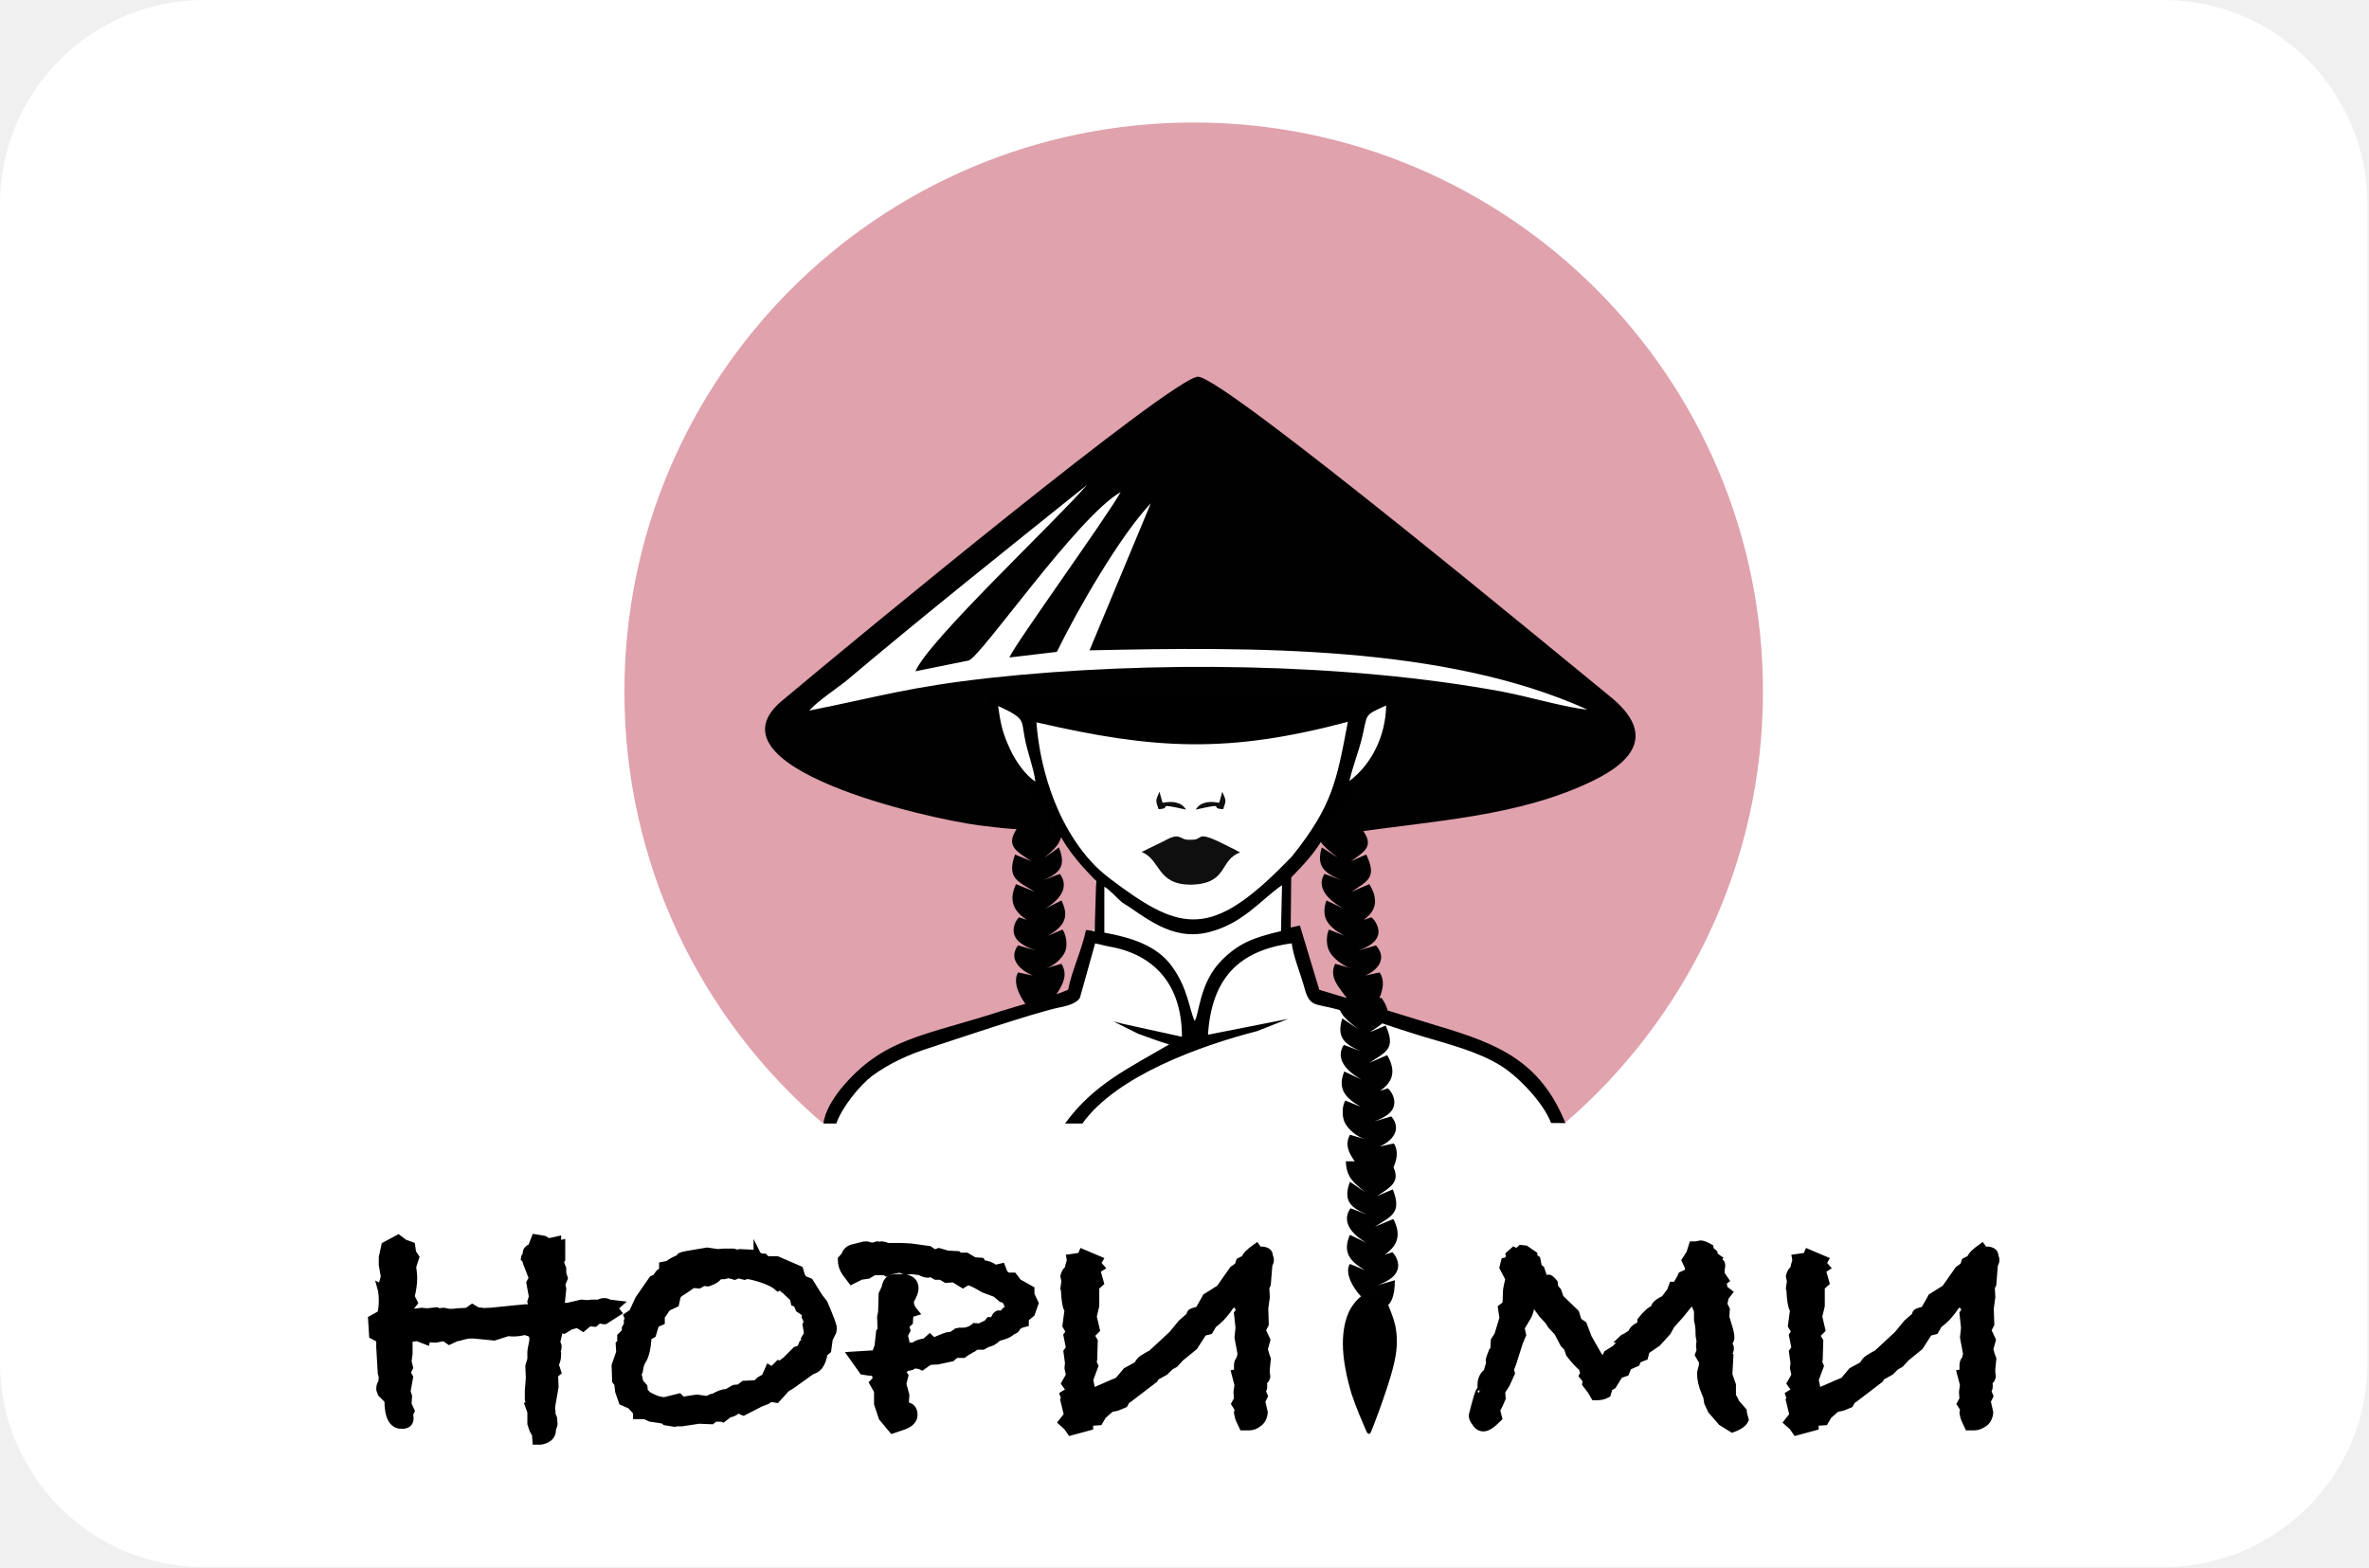
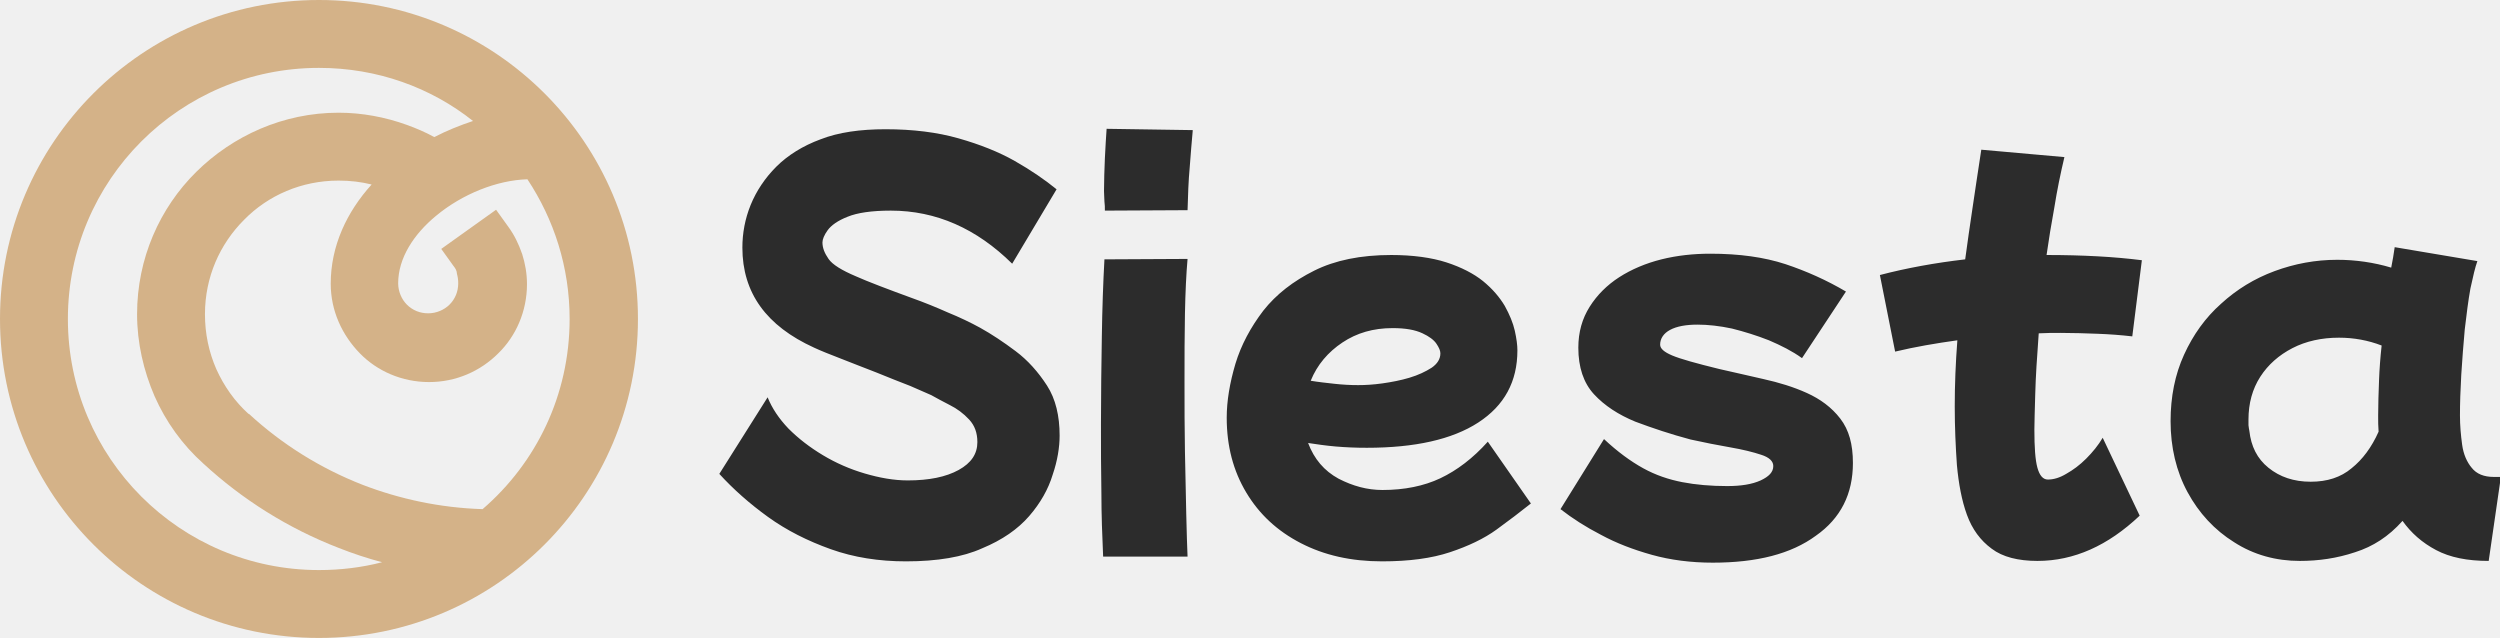
- <svg xmlns="http://www.w3.org/2000/svg" width="464" height="307" viewBox="0 0 464 307" fill="none">
-   <rect width="463.7" height="307" rx="40" fill="white" />
-   <g clip-path="url(#clip0_7_25)">
-     <path d="M121.1 255.5L120.3 256.2C120.4 256.4 120.7 256.7 121 257.1L118.5 258.7H118.2C118 258.7 117.7 258.6 117.3 258.5L116.5 259.2L115.4 259.1L114.2 260.1L113.1 259.4L111.7 259.8L110.4 260.6C110.3 260.6 110.2 260.5 110.1 260.5C109.7 260.5 109.6 260.6 109.5 260.8L109 263C109.2 263.3 109.3 263.6 109.3 263.8C109.3 264.1 109.2 264.4 109.1 264.8L108.9 265.3L109.2 265.4C109.2 266.1 109 266.8 108.7 267.4C109 268 109.1 268.5 109.2 268.8L108.6 269.3L108.7 271.7L108.1 275.1L108 275.8C108.1 276.3 108.1 276.7 108.1 276.8V277.1L108.4 277.8L108.5 279C108.5 279.2 108.3 279.5 108.2 280C108.2 281.5 107.1 282.3 105 282.4L104.9 281L104.4 280.1L104 278.9V276.6L103.5 275.2L103.7 275.1L103.5 274.1V272.5L103.7 269.9L103.6 267.6L104 266.3V264.8C104 264.5 104.1 264.1 104.2 263.6C104.3 263.1 104.4 262.7 104.4 262.4C104.4 262 104.3 261.5 104 261.2L103.9 261L103.7 261.1L102.8 260.8C102 261 101.3 261.1 100.6 261.1C100.1 261.1 99.8 261.1 99.6 261L96.8 261.9L93.8 261.6C93 261.5 92.5 261.5 92.2 261.5C91.6 261.5 90.8 261.7 89.8 262H89.5L88 262.7L87 262L85.4 262.3L85.2 262.2L84.9 262.3L83.6 262.2L83.5 262.7L81.7 262C81 262.1 80.4 262.2 80.1 262.2V265.2L79.9 266.7L80.2 267.9L79.7 268.9L80.2 269.8L79.7 272.6L80 273.5L79.9 275.1L80.5 276.4L80.2 277L80.3 277.8C80.3 278.8 79.7 279.2 78.7 279.2C76.9 279.2 76 277.6 76 274.3L74.7 273L74.4 272.2C74.4 271.6 74.5 271.2 74.8 270.8L74.9 269.7L74.7 269L74.4 263.9V262.5L74.3 262.3L73 261.6L72.8 258.4L74.6 257.4C74.8 256.7 74.9 255.8 74.9 254.8C74.9 253.8 74.8 252.9 74.6 252.2L75 252.4L74.9 251.5L75.3 250.1L74.9 247.8V246.3L75.4 244L78 242.6L79.2 243.5L80.6 244L80.8 245.4L81.4 246.3C81.2 246.9 81 247.5 80.8 248.2C80.9 248.9 81 249.6 81 250.4C81 251.6 80.8 252.8 80.5 254L81.1 255.2L80.4 256.1V256.9L81 257.1L82.6 256.9L83.7 257L85.5 256.8L86 257C86.2 257 86.5 256.9 86.7 256.9C86.9 256.9 87.1 256.9 87.5 257L87.6 257.1H88.6C88.6 257.1 89 257.1 89.6 257C90.2 257 90.9 256.9 91.5 256.9L92.5 256.2L93.5 256.8L94.5 256.9L94.8 257C95.1 256.9 95.4 256.9 95.7 256.9H96L103 256.2L104 256.3L104.3 256.1L104 255L104.3 254L103.8 251.3L104.3 250.4L103.1 247.3L103 246.8L102.7 246.5C102.7 246.4 102.8 246.2 103 245.9C103.1 245.7 103.1 245.6 103.1 245.6V245.3C103.1 245 103.4 244.6 104.1 244.3L104.8 242.5L106.6 242.8L107.4 243.3L109.2 242.9V243.8L110 243.6V246.7L109.7 247.2L110.2 248.5V249.4L110.5 250.4L110 251.6L110.2 252.5L109.9 255.5V256L111.3 255.9L113.9 255.3L115.1 255.4L115.9 255.3H117.3C117.6 255.1 118 255 118.4 255C118.7 255 119 255.1 119.4 255.3L121.1 255.5ZM163.1 260.9L162.4 262.3L162.1 264.5L161.4 265.1C161.1 266.8 160.5 268 159.4 268.4L158.9 268.6L155 271.4L154 272L152.1 274.1L150.9 273.9L150.2 274.4L148.9 274.9L145.6 276.6C145.3 276.5 145 276.3 144.6 276C144.3 276.4 143.8 276.7 143.2 276.9H142.9L141.6 277.9L141.3 277.8H140L139.4 278.3L136.9 278.2L133.6 278.7H133.2C132.9 278.7 132.5 278.7 132.1 278.8L130.3 278.5L130 278.2L127.4 277.8L126.3 277.3H124.7V276.6L123.5 275.3L121.9 274.6L121.2 272.6L121 271L120.6 270.5L120.5 267.5L121.4 264.9L121.3 263.3L121.6 263V261.8L122.5 260.9V260.2L122.9 259.5V258.8L123.2 258.5L122.9 257.8L123.9 257.1L125.1 254.5L127.8 250.6L128.5 250.3C128.6 250.1 128.8 249.8 129.1 249.4L129.8 248.9V247.9L130.8 247.7C131.5 247.2 132.2 246.8 133 246.5L133.3 246.1C133.7 245.9 134.8 245.7 136.7 245.4L138.5 245.1L140.6 245.4L141.8 245.3H143.6L144 245.4L144.2 245.5H144.5L144.9 245.4L147 245.5L146.9 245.9L147.9 246.2C148.2 246.1 148.3 245.9 148.3 245.7C148.5 246.1 149 246.3 149.7 246.3L150.2 246.8H152.2L156.6 248.7L157 250L157.4 250.6L158.6 251.1L160.4 254L161.4 255.3C162.6 258.1 163.2 259.7 163.2 260.2L163.1 260.9ZM158.2 261.3L157.9 259.5L158.2 259L157.7 257.9C157.7 257.8 157.8 257.7 157.8 257.5C157.8 257.4 157.8 257.3 157.7 257.2L156.5 256.4L156.1 255.4L155.6 255.2L155.4 254.3L153.8 252.8L152.8 252L152.4 252.2C151.4 251.3 149.5 250.5 146.8 249.9C146.5 249.9 146.2 249.9 146.1 249.8L145.8 250L144.6 249.7L143.9 250C143.2 249.8 142.9 249.7 142.7 249.7C142.7 249.7 142.5 249.7 142.2 249.8C141.9 249.9 141.7 249.9 141.4 249.9C141.2 249.9 141 249.9 140.9 249.8C140.6 250.4 139.9 250.9 138.7 251.3L137.8 251.2L136.9 251.7L135.7 251.6C134.9 252.2 134 252.8 132.9 253.5L132.6 254L132.3 255.4L130.8 256.1L130.5 256.4C130.2 256.9 129.9 257.4 129.5 257.8V258.9L128.6 259.3L128.4 259.4L127.8 261.4L126.9 261.9C126.8 264.1 126.4 265.7 125.8 266.6C125.5 267.1 125.3 267.7 125.2 268.6L124.9 269.3L125.1 269.8L125.3 270.8L126.1 271.7L126.2 272.6L126.9 273.3C128.1 274 129.2 274.4 130.2 274.4L133 273.7L133.6 274.3H134.4L134.5 274.2L136.5 273.9L138.6 274.2C139 273.9 139.4 273.7 139.8 273.7C140.8 273.1 141.7 272.8 142.4 272.8L143.8 272L144.8 271.9L145.7 271.2L147.7 271.1C147.9 271.1 148.1 271 148.3 271L148.4 270.8C148.7 270.4 149.2 270.1 149.8 269.9L150.6 268.1L151.1 268.4L151.6 268.1L152.5 267.2L152.8 267.3L153.9 266.5L155.9 264.5L156.8 264.2L157.2 263.2L157.7 262.9L157.6 262.3L158.2 261.3ZM202.7 255.3L202 257.3L200.8 258.3V259.2C200.4 259.3 200 259.4 199.5 259.7L199.3 259.8C199.1 260.4 198.7 260.7 198.3 260.7C197.8 261.3 196.8 261.7 195.5 262C194.8 262.7 194.1 263.1 193.4 263.2L192.5 263.7H191.2L190.5 264.2L190.2 264.3C190 264.5 189.8 264.6 189.4 264.8L188.7 265.3H187.2L186.4 266L183.6 266.6C183.3 266.6 182.8 266.6 182 266.7L180.6 267.7C180.2 267.5 179.8 267.4 179.4 267.4H179L178.5 267.7L177.6 267.9L177 268.3L176.5 268.4L177.2 269.5L176.8 271.1L177.4 273.3L177.3 274.8L177.6 275.4C178.5 275.5 179 276.1 179 277.2C179 278.2 178.2 279 176.6 279.5L174.8 280.1L172.8 277.7L171.9 275V272.5L171 270.9L171.7 270.2L171.5 269.4L171.6 268.9C170.4 268.8 169.5 268.7 169 268.6L166.8 265.5L171.7 265.2V264.5L172 263.7L172.3 260.9L172.6 260.5L172.5 258L172.7 257L172.8 253.5L173.5 252L173.6 251.9L173.5 251.7C173.7 251.1 174 250.7 174.5 250.4L175.9 250.3H176.4C178.3 250.3 179.2 251 179.2 252.4C179.2 253 178.9 253.8 178.3 254.8V255.1C178.3 255.8 178.6 256.4 179.2 257.1L178.2 257.4L178.1 259L177.3 259.7L177.6 260.6L177.1 261.6L177.4 262.8L177.1 263.4L177.2 264L177.7 263.7H179C179.6 263.2 180.3 263 181.2 262.9L182.1 262.1C182.4 262.4 182.7 262.6 183 262.7C183.5 262.5 184.3 262.1 185.5 261.7L186.4 261.6L187.4 260.9H187.9L188 260.8H188.5C189.4 260.8 190.2 260.5 190.9 259.9L192.3 260L192.4 259.7L193.3 259.3L193.8 258.7C194 258.7 194.2 258.8 194.5 258.8L195.1 257.7C195.3 257.5 195.5 257.4 195.6 257.4C195.7 257.4 195.8 257.5 195.9 257.7C196 257.5 196.3 257.3 196.8 257.1L196.9 256.8L197.4 256.5L197.5 256L197.2 255.1L196.7 254.5L196.2 254.4L195 253.4L192.6 252.5C191.5 251.8 190.5 251.3 189.6 251L188.6 251.6L186.8 250.5L185.3 250.6L184.3 250H183.3L182.4 249.5C182.4 249.5 182.3 249.5 182.1 249.5C182 249.5 181.9 249.6 181.8 249.6C181.3 249.6 180.7 249.4 180.2 249.1L178.6 248.9L177.4 249L176.2 248.6L174.8 248.9L174.6 248.8L173.6 249.3L172.8 248.8V249.1H171.2L170 249.8L168.6 250L166.8 250.9L165.6 249.3C165.1 248.6 164.8 247.7 164.8 246.7L165.5 245.9C165.7 245.2 166.2 244.7 166.9 244.5C167.7 244.3 168.5 244.1 169.3 243.9C169.5 243.9 169.7 243.9 169.8 243.9C170 243.9 170.1 244 170.1 244L170.6 244.1L170.4 244.3L171.8 243.9L172 244C172.1 244 172.3 243.9 172.6 243.9C173 243.9 173.4 244 173.8 244.2H176.4L178.4 244.3L182 244.8L183 245.5L183.9 245.2L185.6 245.7L187.6 245.8L187.9 246.1H189.3L190.8 247L192.2 247.1L192.5 247.6C193.3 247.6 194.1 247.9 194.9 248.5L196.2 248.2L196.7 249.5L197.4 250H198.5L199.4 251.2L201.9 252.6V253.6L202.7 255.3ZM217.8 271L219 270.5L220.6 268.6L222.8 267.4C223 266.9 223.4 266.4 223.9 266.1C224.4 265.8 225 265.4 225.5 265.2L229.6 261.4L231.4 259.2L233 257.8L233.1 257.5C233.1 257.2 233.4 257 233.8 256.9C234.2 256.8 234.5 256.7 234.8 256.6L236 254.5L236.2 254.1L238.9 252.4L241.5 248.7L242.5 248L242.8 247.1L243.8 246.6C244 246.1 244.3 245.7 244.8 245.3C245.2 244.9 245.7 244.6 246.1 244.3L246.6 245L247.2 244.9C248.2 245 248.6 245.4 248.6 246C248.7 246.3 248.8 246.5 248.8 246.9C248.8 247.1 248.7 247.4 248.5 247.8L248.2 251.6L247.9 252.2L248 254.1L247.7 256.3L247.8 259.4L247.2 260.6L248.1 262.5L247.6 264.3L247.9 265.4L248.2 266.2L248 268.2V268.9C248 269.1 248.1 269.4 248.1 269.7L247.9 270.2L247.4 270.8C247.4 270.9 247.5 271.1 247.5 271.5C247.5 271.7 247.5 271.9 247.4 272.1C247.3 272.3 247.3 272.4 247.2 272.5L247.6 273.5L247.1 274.5L247.6 276.7C247.5 277.7 247.1 278.4 246.5 278.8C245.9 279.3 245.3 279.5 244.6 279.5H243.4C243.2 279.1 243 278.6 242.8 278.2C242.6 277.8 242.5 277.3 242.4 276.8C242.4 276.5 242.5 276.3 242.6 276.1L241.9 275L242.4 274.1L242.3 272.7L242.5 271.3L241.9 269L242.5 268.9C242.4 268.7 242.4 268.5 242.4 268.2C242.4 268 242.4 267.7 242.4 267.4C242.4 266.9 242.6 266.5 242.9 266.2L243.1 265.2L242.5 262L242.7 260.1L242.4 257.3L242.9 256.6L242.5 256L242.8 254.9L242.4 254.8L241 255.8L240.3 256.8C239.9 257.3 239.5 257.8 239.1 258.2C238.6 258.7 238.1 259.1 237.6 259.5L236.9 260.7L235.7 261L233.9 263.8L231.2 266L230.1 267.2L229.2 267.7L228.2 268.7L226.4 269.7L226.1 270.2L221 274.1L220.7 274.2L220.2 275.1C220 275.2 219.6 275.3 219.2 275.5C218.8 275.7 218.2 275.8 217.6 275.9L216 277.3L215.3 278.5L213.8 278.6L213.5 278.9H213.4V279.5L209.7 280.5L209 279.5L208 278.6L209.1 277.2L208.4 274.3L208.6 274.1L208.3 273.2L209.6 272.4L208.6 271L209.5 269.4L209.2 268L209.3 267L209 264.8L209.5 264.1L209 261.6L209.5 260.9L208.8 259.7L209.2 256.7L209.1 256.4C208.8 256 208.6 254.8 208.5 252.7L208.4 252.4L208.6 251L208.4 250C208.5 249.6 208.7 249.1 209 248.8C209.2 248.7 209.3 248.5 209.3 248.3C209.3 248.1 209.4 247.8 209.5 247.5C209.6 247.2 209.7 246.9 209.6 246.4L211.7 246.1L212 245.4L215.3 246.8L214.9 247.5L215.6 248.3L214.8 248.8L215.5 251.3L214.6 252.1V255.8L214.1 257.9L214.7 260.5L213.7 261.5V261.7L214.3 262.7L214.2 266.2L213.9 266.4L214.4 267.6L213.4 270.3L213.9 272.7L217.8 271ZM341.8 278.1C341.5 278.8 340.7 279.4 339.3 279.9L337.2 278.6L335.2 276.3L334.5 274.8L334.3 273.6L334 272.9C333.4 271.5 333.1 270.2 333.1 269.1C333.1 268.8 333.2 268.5 333.3 268.1L333.4 268L333.5 266.8L332.7 265.4L333 264.6L332.9 263.6L333 262.7C332.9 262.2 332.8 261.7 332.8 261.3V261C332.8 260.2 332.7 259.4 332.5 258.6V256.8L332 255.6L331.9 254.7L331.2 255L329.1 257.6L327.3 259.6L326.6 260.9L324.6 263.1L322.4 264.6L322.1 265.8L320.8 266.3L320.5 267L318.9 267.7L318.4 268.9L317.2 269.3L315.9 271.4L315.1 271.9C315.1 272.1 315 272.5 314.8 273.1C314.1 273.5 313.4 273.6 312.7 273.6H312.3L311.6 272.4L310.6 271.1L310.7 270.4L310 269.5L310.3 269L310.2 268.9L309.9 267.9L309.4 267.5C308.6 266.7 307.9 265.9 307.4 265.2L307 264L306.3 263.3L305.1 261L303.8 259.6L303.3 258.8L302.1 257.5L300.7 255.6C300.6 255.3 300.4 254.9 300 254.6C299.9 256.2 299.6 257.3 299.1 258.1L297.9 260.1L298.2 261.5L297.6 262.9L296.3 267L295.8 268.3L296 269L295 271.2L294.1 272.6L294.2 273.9C293.9 274.6 293.6 275.4 293.1 276.2L293.5 277.8C292.2 279.1 291.3 279.7 290.6 279.7C289.9 279.7 289.4 279.4 289 278.7C288.7 278.4 288.5 278 288.4 277.5V277.2C289.2 274 289.7 272.3 290 272.3C290 272.3 290.1 272.3 290.1 272.4V271.3C290.1 270.2 290.5 269.3 291.4 268.7V268.3L291.8 267L291.7 266.5C291.7 266.3 291.9 265.7 292.3 264.7L292.6 264.4L292.7 262.6L293.4 261.5L294.4 258.2L294.1 256.2L295 255.5V255.3L295.1 252.7L295.3 251.6C295.4 251.3 295.5 250.9 295.5 250.7V250.4L294.4 248.3L294.7 247.1L295.2 247L295.7 246.3L295.6 245.8L296.5 245L297.1 245.3L297.9 244.6L298.8 244.7L300.4 245.8V246.3L301 246.7L301.3 248.2L301.8 248.6L302.2 249.8L302.1 250.1L302.7 250.6C303 250.5 303.2 250.4 303.4 250.4C303.7 250.5 304 250.8 304.4 251.3L304.5 252.2L305.1 252.9L305.6 254.3L308.6 257.2L309.1 258.8L310.1 259.5L311.1 262.1L313.1 265.6C313.1 265.6 313.3 265.8 313.5 266.1L313.6 266.3H314.3L314.8 265.2L316.4 264.2C317.4 263.1 317.9 262.5 317.9 262.4C317.9 262.4 317.9 262.3 317.8 262.3H317.7C317.9 262.1 318.2 262 318.6 261.8C318.7 261.7 319 261.5 319.5 261.2C319.8 260.5 320.3 260 321.1 259.7L321.4 259.3V258.7C322.4 257.4 323.3 256.6 324 256.4C324 255.7 324.7 255.1 326 254.5L327.2 252.9L327.6 251.8H328.3C328.8 250.9 329.2 250.3 329.4 249.8L330.3 249.4L330.8 249.5L330.7 248.2L330.1 246.9L331 245.5L331.5 243.9C331.9 243.9 332.3 243.9 332.6 243.8C332.9 243.8 333.1 243.7 333.1 243.7C333.4 243.7 334 243.9 334.9 244.4L335 244.9L335.7 245.5L335.8 246L336.5 246.5L336.2 246.8C336.9 247.1 337.2 247.4 337.2 247.9C337.2 248.1 337.2 248.3 337.1 248.6V249.6C337.2 249.7 337.4 250.1 337.9 250.8L337.5 251.1L337.4 251.4L337.5 251.5L337.7 252.5L338.6 253.2L337.9 254.1L337.6 255.5L338.1 256.5L338 258L338.6 260C338.9 260.9 339 261.6 339 262.1C339 262.4 338.8 262.8 338.4 263.3C338.7 263.5 338.9 263.7 338.9 264.1C338.9 264.4 338.8 264.8 338.5 265.3L338.8 265.6L338.6 269.3L339.3 271.3V273.5C339.6 273.9 339.8 274.3 340 274.8C340.1 274.9 340.6 275.5 341.4 276.4C341.5 277.2 341.7 277.7 341.8 278.1ZM359.9 271L361.1 270.5L362.7 268.6L364.9 267.4C365.1 266.9 365.5 266.4 366 266.1C366.5 265.8 367.1 265.4 367.6 265.2L371.7 261.4L373.5 259.2L375.1 257.8L375.2 257.5C375.2 257.2 375.5 257 375.9 256.9C376.3 256.8 376.6 256.7 376.9 256.6L378.1 254.5L378.3 254.1L381 252.4L383.6 248.7L384.6 248L384.9 247.1L385.9 246.6C386.1 246.1 386.4 245.7 386.9 245.3C387.3 244.9 387.8 244.6 388.2 244.3L388.7 245L389.3 244.9C390.3 245 390.7 245.4 390.7 246C390.8 246.3 390.9 246.5 390.9 246.9C390.9 247.1 390.8 247.4 390.6 247.8L390.3 251.6L390 252.2L390.1 254.1L389.8 256.3L389.9 259.4L389.3 260.6L390.2 262.5L389.7 264.3L390 265.4L390.3 266.2L390.1 268.2V268.9C390.1 269.1 390.2 269.4 390.2 269.7L390 270.2L389.5 270.8C389.5 270.9 389.6 271.1 389.6 271.5C389.6 271.7 389.6 271.9 389.5 272.1C389.4 272.3 389.4 272.4 389.3 272.5L389.7 273.5L389.2 274.5L389.7 276.7C389.6 277.7 389.2 278.4 388.6 278.8C388 279.2 387.4 279.5 386.7 279.5H385.5C385.3 279.1 385.1 278.6 384.9 278.2C384.7 277.8 384.6 277.3 384.5 276.8C384.5 276.5 384.6 276.3 384.7 276.1L384 275L384.5 274.1L384.4 272.7L384.6 271.3L384 269L384.6 268.9C384.5 268.7 384.5 268.5 384.5 268.2C384.5 268 384.5 267.7 384.5 267.4C384.5 266.9 384.7 266.5 385 266.2L385.2 265.2L384.6 262L384.8 260.1L384.5 257.3L385 256.6L384.6 256L384.9 254.9L384.5 254.8L383.1 255.8L382.4 256.8C382 257.3 381.6 257.8 381.2 258.2C380.7 258.7 380.2 259.1 379.7 259.5L379 260.7L377.8 261L376 263.8L373.3 266L372.2 267.2L371.3 267.7L370.3 268.7L368.5 269.7L368.2 270.2L363.1 274.1L362.8 274.2L362.3 275.1C362.1 275.2 361.7 275.3 361.3 275.5C360.9 275.7 360.3 275.8 359.7 275.9L358.1 277.3L357.4 278.5L355.9 278.6L355.6 278.9H355.5V279.5L351.8 280.5L351.1 279.5L350.1 278.6L351.2 277.2L350.5 274.3L350.7 274.1L350.4 273.2L351.7 272.4L350.7 271L351.6 269.4L351.3 268L351.4 267L351.1 264.8L351.6 264.1L351.1 261.6L351.6 260.9L350.9 259.7L351.3 256.7L351.2 256.4C350.9 256 350.7 254.8 350.6 252.7L350.5 252.4L350.7 251L350.5 250C350.6 249.6 350.8 249.1 351.1 248.8C351.3 248.7 351.4 248.5 351.4 248.3C351.4 248.1 351.5 247.8 351.6 247.5C351.7 247.2 351.8 246.9 351.7 246.4L353.8 246.1L354.1 245.4L357.4 246.8L357 247.5L357.7 248.3L356.9 248.8L357.6 251.3L356.7 252.1V255.8L356.2 257.9L356.8 260.5L355.8 261.5V261.7L356.4 262.7L356.3 266.2L356 266.4L356.5 267.6L355.5 270.3L356 272.7L359.9 271Z" fill="black" stroke="black" stroke-width="1.417" stroke-miterlimit="10" />
-     <path fill-rule="evenodd" clip-rule="evenodd" d="M306.5 220C330.2 199.6 345.3 169.3 345.3 135.5C345.3 73.9 295.4 24 233.8 24C172.2 24 122.3 73.9 122.3 135.5C122.3 169.3 137.3 199.6 161.1 220H306.5Z" fill="#E0A2AD" />
-     <path fill-rule="evenodd" clip-rule="evenodd" d="M162.1 220C161.4 220 162.5 218.6 162.8 218C164 215.5 166.1 213.3 168.5 211C171 208.7 173.9 206.4 178.4 204.7C182.9 203 189 202 194.3 200.4C199.6 198.9 204.2 196.9 206.7 195.9C209.2 194.9 209.8 194.8 210.6 193.2C211.4 191.7 212.4 188.7 213.1 186.7C213.8 184.7 214.3 183.6 214.7 181.6C215.1 179.5 215.3 176.4 215.1 174.3C214.9 172.1 214.3 170.9 212.8 168.7C211.3 166.5 208.9 163.3 205.6 160.5C202.3 157.7 198 155.4 192.1 153.3C186.2 151.2 178.8 149.2 172 147.4C165.2 145.6 159 143.9 156.8 141.7C154.5 139.4 156.2 136.6 161.1 132.1C166 127.6 174.2 121.4 184.2 113.7C194.2 106 206.2 97 214.4 92.8C222.6 88.7 227.1 89.5 233.6 92C240.1 94.6 248.6 98.9 258.2 103C267.8 107.1 278.5 111 285.9 115.2C293.3 119.3 297.4 123.7 301.7 127.8C306 131.9 310.4 135.8 311 139.1C311.6 142.4 308.2 145.3 303 147.7C297.8 150.2 290.6 152.3 284.6 153.9C278.5 155.5 273.5 156.6 269.3 158.1C265.1 159.6 261.6 161.6 259.3 163.2C257 164.9 255.7 166.4 254.6 167.7C253.5 169 252.6 170.2 252.2 171.5C251.8 172.8 251.9 174.2 251.9 176.1C251.9 178 251.8 180.3 251.8 181.7C251.8 183.1 251.9 183.4 252.4 183.6C252.8 183.8 253.6 183.8 254.4 185.5C255.3 187.2 256.2 190.6 257.2 192.8C258.2 194.9 259.2 195.7 264.6 197.6C270 199.5 279.8 202.4 286 204.6C292.2 206.8 294.8 208.3 297.3 210.3C299.8 212.3 302.3 214.9 303.6 217.1C304.3 218.2 305.9 220.1 305 220.1L162.1 220Z" fill="white" stroke="white" stroke-width="0.567" stroke-miterlimit="10" />
-     <path fill-rule="evenodd" clip-rule="evenodd" d="M219.8 176.8C224.1 179.4 229.4 184.5 236.8 182.6C243.5 180.9 246.9 176.3 251.1 173.4L250.9 182.4C245.3 183.7 242.5 184.9 239.3 188.1C234.9 192.5 234.9 198.7 234 200C232.9 197.7 232.7 193.7 229.6 189.4C226.6 185.1 221.2 183.6 216.3 182.7V173.7C217.6 174.5 218.6 175.8 219.8 176.8ZM274.5 134.9C273.1 141.6 265.9 162.8 259.7 163.2C257.9 166.7 255.6 169.1 252.9 171.9L252.8 181.7L254.6 181.3L258.4 193.9L267.4 196.6C272.3 198.1 276.8 199.5 281.7 201C293.5 204.5 301.7 207.9 306.6 220H303.8C302.2 215.8 297.2 210.8 294 208.8C289.5 206 283.9 204.6 278.2 202.9C272.6 201.2 267.3 199.2 261.8 197.7C257.4 196.5 256.5 197.4 255.4 193.2C254.7 190.7 253.3 187.3 253 184.8C242.5 186.2 237.3 191.8 236.6 202.7L252.3 199.6L246.2 202C235.3 204.8 218.7 210.7 212 220.1H208.6C214.2 212.4 221 209.3 229 204.6C226.9 204 224.9 203.2 222.9 202.5L218.1 200.1L220.1 200.6L231.5 203.1C231.5 192.9 226.1 186.9 217.1 185.4L214.5 184.8L211.9 194.1L211.5 195.5C211.3 195.8 211.1 196 210.8 196.2C209.8 196.9 208.3 197.2 207.3 197.4C202.2 198.5 186 204 182.3 205.2C177.8 206.6 174.1 208.4 170.9 210.7C168.4 212.6 164.9 216.9 163.8 220.1H161.3C161.5 217.8 163.2 215.2 164.6 213.4C173 203.2 181 203 196.3 198C200.1 196.8 205.7 195.4 209.2 193.9C210 189.9 211.9 186.1 212.7 182.2C213.2 182.2 213.8 182.3 214.4 182.5L214.7 172.6C212.2 170 209.2 166.9 207.2 162.8C206 160.1 201.8 165.8 201.5 158.4L196.5 148.3C196.5 146.8 193.6 141.8 192.6 134.8L274.5 134.9ZM219.8 173.9C216.6 171.6 214.4 169.9 211.9 166.6C204.3 156.6 203.2 144.3 203 141.5C226.3 146.9 240.7 147.6 264 141.4C261.8 153 261 157.8 253.1 167.7C238.2 183.3 232.1 182.8 219.8 173.9ZM264.3 153C264.9 150.3 266.1 147.3 266.8 144.4C267.9 139.7 267.1 140.2 271.5 138.2C271.4 144.1 268.7 149.7 264.3 153ZM200.7 144.5C201.2 147.3 202.4 150.2 202.8 153.1C201.1 152.1 199 149.3 197.9 146.9C196.4 143.7 196 142 195.5 138.3C200.9 140.8 200 141 200.7 144.5Z" fill="black" />
-     <path fill-rule="evenodd" clip-rule="evenodd" d="M202 168.7L198.8 167.4C197.2 172 199.2 172.6 202.7 174.7L199 173.2C197.3 176.8 199 178.8 201.1 180.2L199.6 179.7C198.9 180.3 198.2 181.9 198.7 183.2C199.1 184.4 200.5 185.4 202.9 186.2L199.4 185.2C197.4 187.8 199.8 190.1 202.3 191.1L199.4 190.5C197.7 193.5 201.9 197.9 202 198.3C203.2 197.8 207 197 205.6 196.5C206.2 196 207.2 194.4 207.7 193.5C208.7 191.7 208.8 190.3 207.9 188.8L204.8 189.7C206.3 189.3 208.2 187.7 208.7 186.2C209.1 185 208.8 183 208.1 182.1L205.3 183.3C208.2 181.6 209.6 179.8 207.9 176.4L204.7 178C207.6 176.3 209.5 173.8 207.6 171.2C206.9 171.4 205.1 172.2 204.4 172.4C208 170.9 208.7 169.3 207.4 166L204.6 168C206.3 166.4 208.1 165.4 208.1 162H199.4C196.9 165.5 198.7 166.6 202 168.7Z" fill="#010101" />
-     <path fill-rule="evenodd" clip-rule="evenodd" d="M264.6 168.7L267.6 167.4C269.8 172 267.8 172.6 264.7 174.7L268.2 173.2C270.4 176.8 269 178.8 267.1 180.2L268.6 179.7C269.4 180.3 270.3 181.9 269.9 183.2C269.6 184.4 268.3 185.4 266.1 186.2L269.5 185.2C271.8 187.8 269.8 190.1 267.4 191.1L270.2 190.5C272.3 193.5 268.7 197.9 268.6 198.3C267.4 197.8 263.4 197 264.8 196.5C264.1 196 262.9 194.4 262.3 193.5C261 191.7 260.8 190.3 261.5 188.8L264.7 189.7C263.1 189.3 261 187.7 260.3 186.2C259.7 185 259.8 183 260.3 182.1L263.3 183.3C260.2 181.6 258.6 179.8 259.8 176.4L263.2 178C260 176.3 257.8 173.8 259.4 171.2C260.1 171.4 262 172.2 262.7 172.4C258.9 170.9 257.9 169.3 258.9 166L262 168C260.1 166.4 258.1 165.4 257.7 162H266.4C269.3 165.5 267.7 166.6 264.6 168.7Z" fill="#010101" />
-     <path fill-rule="evenodd" clip-rule="evenodd" d="M268.3 202.2L271.4 200.9C273.5 205.5 271.4 206.1 268.2 208.2L271.7 206.7C273.8 210.3 272.3 212.3 270.3 213.7L271.8 213.2C272.6 213.8 273.4 215.4 273 216.7C272.7 217.9 271.4 218.9 269.1 219.7L272.5 218.7C274.7 221.3 272.6 223.6 270.2 224.6L273 224C275 227 271.2 231.4 271.1 231.8C269.9 231.3 266 230.5 267.4 230C266.7 229.5 265.6 227.9 265 227C263.8 225.2 263.6 223.8 264.4 222.3L267.5 223.2C265.9 222.8 263.9 221.2 263.3 219.7C262.8 218.5 262.9 216.5 263.5 215.6L266.5 216.8C263.5 215.1 261.9 213.3 263.3 209.9L266.7 211.5C263.6 209.8 261.5 207.3 263.2 204.7C263.9 204.9 265.8 205.7 266.5 205.9C262.8 204.4 261.9 202.8 262.9 199.5L265.9 201.5C264 199.9 262.1 198.9 261.9 195.5H270.6C273.1 199.1 271.4 200.2 268.3 202.2Z" fill="#010101" />
-     <path fill-rule="evenodd" clip-rule="evenodd" d="M269.7 234.3L272.8 233C274.6 237.6 272.6 238.2 269.3 240.3L272.9 238.8C274.8 242.4 273.2 244.4 271.2 245.8L272.7 245.3C273.4 245.9 274.2 247.5 273.7 248.8C273.3 250 272 251 269.7 251.8L273.2 250.8C273.2 263 261.9 251.2 264.4 247.6L267.3 248.8C264.4 247.1 262.9 245.3 264.4 241.9L267.7 243.5C264.7 241.8 262.7 239.3 264.5 236.7C265.2 236.9 267 237.7 267.7 237.9C264 236.4 263.2 234.8 264.4 231.5L267.3 233.5C265.5 231.9 263.7 230.9 263.6 227.5H272.3C274.6 231.2 272.9 232.3 269.7 234.3Z" fill="#010101" />
-     <path fill-rule="evenodd" clip-rule="evenodd" d="M269.3 253C270.3 252.9 270.6 253.5 271.2 254.7C271.7 255.9 272.5 257.7 273 259.7C273.4 261.7 273.5 263.9 272.8 266.9C272.1 270 270.7 273.9 269.8 276.4C268.9 278.9 268.5 279.8 268.3 280.3C268.1 280.8 268.1 280.8 267.6 279.6C267.1 278.4 266 276 265 273C264.1 270 263.3 266.4 263.3 263.2C263.3 260.1 264 257.4 265.3 255.7C266.5 254 268.3 253.1 269.3 253Z" fill="black" stroke="black" stroke-width="0.567" stroke-miterlimit="10" />
-     <path fill-rule="evenodd" clip-rule="evenodd" d="M193.7 135.7C207.3 136.7 257.1 135.3 272.7 137C271.8 142.6 267.9 154.1 260.1 161.3L264.3 163.2C281.2 160.7 297.4 160 311.9 153C320.6 148.8 323.7 143.5 315.8 136.8C308 130.5 239.4 73.5 234.6 73.8C229.5 74.1 167.9 124.9 153.5 137C136.9 150.2 181.6 160.4 191.9 161.7C195.3 162.1 201.6 163 205.1 162.2L204.6 159.5C197.9 149.3 192.9 138.8 193.7 135.7ZM158.5 139.2C160.1 137.4 163.4 135.2 165.6 133.5C181 120.5 197.2 107.6 212.9 95C206.5 102.4 181.9 125.4 179.3 131.5L189.7 129.4C192 128.9 211 101.2 219.5 96.4C216.5 101.7 198.7 126.3 197.7 128.8L207 127.7C211 119.5 219.4 104.9 225.4 98.6L213.4 127.4C245.5 126.7 283 126.4 310.9 139C307 138.7 299.1 136.4 294.3 135.5C263.5 129.8 225.2 129.4 193.9 132.8C177.9 134.6 173 136.3 158.5 139.2Z" fill="#020102" />
-     <path fill-rule="evenodd" clip-rule="evenodd" d="M241.4 166.2C240.9 166 240.8 165.9 240.4 165.7C233.9 162.4 235.9 164.5 233.5 164.5C233.2 164.5 232.9 164.5 232.6 164.5C231 164.4 231.1 163 228.1 164.7L223.6 166.9C227.4 168.4 226.5 173.4 233.4 173.3C240.6 173.1 238.8 168.4 242.9 167L241.4 166.2Z" fill="#0F0F0F" />
-     <path fill-rule="evenodd" clip-rule="evenodd" d="M227.2 158.5C229.7 158.3 226 157.2 232.3 158.6C232.1 158.3 231.7 157.6 230.6 157.3C229.7 157 228.9 157.1 228.1 157.2C227.7 157.3 227.7 157.3 227.6 156.9L227.1 155.1C226.4 156.7 226.3 156.8 226.8 158.1C226.9 158.5 226.8 158.5 227.2 158.5Z" fill="#0F0F0F" />
-     <path fill-rule="evenodd" clip-rule="evenodd" d="M239.3 158.5C236.8 158.3 240.5 157.2 234.2 158.6C234.4 158.3 234.8 157.6 235.9 157.3C236.8 157 237.6 157.1 238.4 157.2C238.8 157.3 238.8 157.3 238.9 156.9L239.4 155.1C240.1 156.7 240.2 156.8 239.7 158.1C239.6 158.5 239.7 158.5 239.3 158.5Z" fill="#0F0F0F" />
+ <svg xmlns="http://www.w3.org/2000/svg" version="1.1" id="Слой_1" x="0px" y="0px" viewBox="0 0 574.5 146.6" style="enable-background:new 0 0 574.5 146.6;" xml:space="preserve">
+   <style type="text/css">
+ 	.st0{fill:#2C2C2C;}
+ 	.st1{fill:#D4B288;}
+ </style>
+   <g id="Слой_x0020_1">
+     <g id="_2337795955680">
+       <path class="st0" d="M208.2,129c-6.2,0-12-0.9-17.3-2.8c-5.3-1.9-10.1-4.3-14.4-7.4c-4.3-3.1-8-6.4-11.2-9.9l11.1-17.6    c1,2.5,2.6,4.9,4.8,7.2c2.3,2.3,4.9,4.3,7.9,6.1c3,1.8,6.2,3.2,9.6,4.2c3.4,1,6.7,1.6,9.9,1.6c4.9,0,8.8-0.8,11.7-2.4    c2.9-1.6,4.3-3.7,4.3-6.4c0-2.1-0.6-3.8-1.9-5.2c-1.3-1.4-2.8-2.5-4.4-3.3c-1.7-0.9-3.1-1.6-4.3-2.3c-0.9-0.4-2.5-1.1-4.8-2.1    c-2.3-0.9-4.9-1.9-7.8-3.1c-2.9-1.1-5.6-2.2-8.2-3.2c-2.6-1-4.6-1.8-6.1-2.5c-11-5-16.5-12.6-16.5-23c0-3.3,0.6-6.6,1.9-9.8    s3.3-6.2,5.9-8.8s6.1-4.8,10.2-6.3c4.1-1.6,9.1-2.3,14.9-2.3c6.3,0,11.9,0.7,16.8,2.1c4.9,1.4,9.2,3.1,12.9,5.2    c3.7,2.1,6.9,4.3,9.6,6.5l-10.2,17.1c-8.2-8.1-17.5-12.2-27.9-12.2c-4.4,0-7.7,0.5-9.9,1.4c-2.3,0.9-3.8,2-4.6,3.1    c-0.8,1.1-1.2,2.1-1.2,2.8c0,1.3,0.5,2.5,1.4,3.8c0.9,1.3,3,2.6,6.3,4c1.3,0.6,3.1,1.3,5.4,2.2c2.3,0.9,4.8,1.8,7.5,2.8    c2.8,1,5.5,2.1,8.2,3.3c2.7,1.1,5.2,2.3,7.4,3.5c2.7,1.5,5.4,3.3,8.2,5.4c2.8,2.1,5.2,4.8,7.2,7.9c2,3.1,2.9,7,2.9,11.5    c0,2.7-0.5,5.8-1.6,9c-1,3.3-2.8,6.5-5.4,9.5c-2.6,3-6.2,5.5-10.8,7.4C221.3,128,215.4,129,208.2,129L208.2,129z M253.9,48.4    c0-0.7,0-1.4-0.1-2.1c0-0.7-0.1-1.5-0.1-2.4c0-2.4,0.1-4.9,0.2-7.5c0.1-2.7,0.3-4.9,0.4-6.8l19.8,0.3c-0.2,2.5-0.5,5.4-0.7,8.5    c-0.3,3.2-0.4,6.5-0.5,9.9L253.9,48.4L253.9,48.4z M253.5,127.9c-0.2-4.6-0.4-9.5-0.4-14.7c-0.1-5.2-0.1-10.5-0.1-15.7    c0-6.9,0.1-13.6,0.2-20.1c0.1-6.5,0.3-12.4,0.6-17.8l19.1-0.1c-0.3,3.4-0.5,7.6-0.6,12.6c-0.1,5-0.1,10.2-0.1,15.7    c0,5.4,0,10.7,0.1,16c0.1,5.3,0.2,10,0.3,14.3c0.1,4.3,0.2,7.5,0.3,9.8H253.5z M317.6,129c-7.1,0-13.3-1.4-18.7-4.2    c-5.4-2.8-9.5-6.6-12.5-11.6c-3-5-4.5-10.7-4.5-17.2c0-3.9,0.7-8,2-12.4c1.3-4.3,3.5-8.4,6.4-12.2c3-3.8,6.9-6.8,11.7-9.2    c4.8-2.4,10.7-3.6,17.7-3.6c5,0,9.3,0.6,12.7,1.7c3.4,1.1,6.3,2.6,8.4,4.3c2.2,1.8,3.8,3.7,5,5.7c1.1,2,1.9,3.9,2.3,5.7    c0.4,1.8,0.6,3.3,0.6,4.5c0,7.2-3,12.7-9,16.6c-6,3.9-14.6,5.8-25.6,5.8c-2.5,0-4.9-0.1-7.2-0.3c-2.3-0.2-4.3-0.5-6.3-0.8    c1.4,3.7,3.7,6.4,7,8.2c3.3,1.7,6.6,2.6,10.1,2.6c5,0,9.5-0.9,13.3-2.7c3.8-1.8,7.5-4.6,10.9-8.4l9.9,14.2c-2.4,1.9-5,3.9-7.9,6    c-2.9,2.1-6.5,3.8-10.7,5.2C329,128.3,323.8,129,317.6,129L317.6,129z M320,75.4c-4.4,0-8.2,1.1-11.5,3.3    c-3.3,2.2-5.8,5.1-7.3,8.8c1.8,0.3,3.7,0.5,5.5,0.7c1.8,0.2,3.6,0.3,5.4,0.3c1.6,0,3.5-0.1,5.6-0.4c2.1-0.3,4.2-0.7,6.2-1.3    c2-0.6,3.7-1.4,5.1-2.3c1.3-0.9,2-2,2-3.3c0-0.6-0.3-1.3-0.9-2.2c-0.6-0.9-1.7-1.7-3.2-2.4C325.2,75.8,323,75.4,320,75.4L320,75.4    z M393.6,129.3c-5,0-9.7-0.6-14-1.8c-4.3-1.2-8.2-2.7-11.7-4.6c-3.5-1.8-6.6-3.8-9.3-5.9l10-16.1c3.1,2.9,6.1,5.1,9,6.7    c2.9,1.6,5.9,2.6,9,3.2c3.1,0.6,6.6,0.9,10.3,0.9c3.2,0,5.7-0.4,7.7-1.3c1.9-0.9,2.9-1.9,2.9-3.3c0-1.1-0.9-2-2.8-2.6    c-1.8-0.6-4.2-1.2-7.1-1.7c-2.9-0.5-5.9-1.1-9.1-1.8c-4.5-1.2-8.7-2.6-12.7-4.1c-3.9-1.6-7.1-3.7-9.5-6.3s-3.6-6.2-3.6-10.7    c0-3.6,0.9-6.7,2.6-9.4c1.7-2.7,4-5,6.8-6.8c2.8-1.8,6.1-3.2,9.7-4.1c3.6-0.9,7.4-1.3,11.2-1.3c6.7,0,12.4,0.8,17.3,2.4    c4.8,1.6,9.5,3.7,13.9,6.3l-10.1,15.3c-2.2-1.6-4.8-2.9-7.6-4.1c-2.8-1.1-5.7-2-8.5-2.7c-2.8-0.6-5.5-0.9-7.9-0.9    c-2.7,0-4.8,0.4-6.3,1.2c-1.5,0.8-2.3,2-2.3,3.4c0,0.9,0.9,1.7,2.8,2.5c1.9,0.8,5.5,1.8,10.8,3.1c3.2,0.7,6.5,1.5,10.1,2.3    c3.6,0.8,6.9,1.8,10,3.2c3.1,1.4,5.7,3.3,7.7,5.9c2,2.6,2.9,5.9,2.9,10.2c0,7.1-2.8,12.7-8.5,16.7    C411.6,127.3,403.7,129.3,393.6,129.3L393.6,129.3z M468.2,128.9c-4.4,0-8-0.9-10.5-2.8c-2.6-1.9-4.5-4.5-5.7-7.8    c-1.2-3.3-1.9-7.1-2.3-11.4c-0.3-4.3-0.5-8.8-0.5-13.5c0-4.9,0.2-10,0.6-15.2c-5,0.7-9.7,1.5-14.3,2.6L432,63.2    c6.1-1.6,12.7-2.8,19.6-3.6c0.5-3.8,1.1-7.8,1.7-11.9c0.6-4.2,1.3-8.6,2-13.3l19.1,1.7c-0.9,3.8-1.7,7.7-2.3,11.5    c-0.7,3.8-1.3,7.5-1.8,11c4.1,0,8,0.1,11.7,0.3c3.7,0.2,7,0.5,10.2,0.9L490,77.3c-2.6-0.3-5.3-0.5-8-0.6c-2.8-0.1-5.6-0.2-8.4-0.2    c-1.7,0-3.4,0-5.1,0.1c-0.4,5.4-0.7,10-0.8,13.9c-0.1,3.8-0.2,6.6-0.2,8.2c0,4.1,0.2,7,0.7,8.8c0.5,1.8,1.3,2.7,2.4,2.7    c1.3,0,2.7-0.4,4.2-1.3c1.6-0.9,3.1-2,4.6-3.5c1.5-1.5,2.8-3.1,3.8-4.8l8.5,17.9C484.4,125.4,476.6,128.9,468.2,128.9L468.2,128.9    z M528.5,128.9c-5.5,0-10.6-1.4-15.1-4.3c-4.5-2.8-8.1-6.7-10.7-11.5c-2.6-4.8-3.9-10.3-3.9-16.3c0-5.6,1-10.7,3.1-15.3    c2.1-4.6,4.9-8.5,8.5-11.7c3.6-3.3,7.7-5.8,12.3-7.5c4.6-1.7,9.4-2.6,14.4-2.6c4.2,0,8.4,0.6,12.4,1.8c0.3-1.6,0.6-3.1,0.8-4.7    l19,3.2c-0.5,1.4-1,3.5-1.6,6.3c-0.5,2.8-0.9,6-1.3,9.4c-0.3,3.5-0.6,7-0.8,10.4c-0.2,3.5-0.3,6.6-0.3,9.4c0,2.3,0.2,4.5,0.5,6.7    c0.3,2.2,1.1,4,2.2,5.3c1.1,1.4,2.8,2.1,5.1,2.1h1.6l-2.8,19.3c-4.9,0-8.9-0.8-12.1-2.5c-3.2-1.7-5.7-3.9-7.7-6.7    c-3.2,3.6-6.8,5.9-10.9,7.2C537,128.3,532.8,128.9,528.5,128.9L528.5,128.9z M516.9,99c0.4,3.6,1.8,6.4,4.4,8.5    c2.6,2.1,5.8,3.2,9.7,3.2c3.8,0,6.9-1,9.4-3.1c2.5-2,4.6-4.8,6.2-8.4c-0.1-1.2-0.1-2.4-0.1-3.7c0-2.6,0.1-5.3,0.2-8    c0.1-2.7,0.3-5.4,0.6-8.1c-3.1-1.2-6.4-1.8-9.8-1.8c-4,0-7.6,0.8-10.7,2.4c-3.1,1.6-5.6,3.8-7.4,6.6c-1.8,2.8-2.7,6.1-2.7,9.8    c0,0.4,0,0.9,0,1.3C516.8,98.3,516.8,98.7,516.9,99L516.9,99z" />
+       <path class="st1" d="M73.3,0c40.5,0,73.3,32.8,73.3,73.3c0,40.5-32.8,73.3-73.3,73.3C32.8,146.6,0,113.8,0,73.3    C0,32.8,32.8,0,73.3,0z M104.2,61.1l-2.8-3.9l12.6-9l2.8,3.9c1.4,1.9,2.4,4,3.2,6.3c0.7,2.2,1.1,4.5,1.1,6.9    c0,6.2-2.5,11.9-6.6,15.9c-4.1,4.1-9.7,6.6-15.9,6.6c-6.2,0-11.9-2.5-15.9-6.6C78.6,77,76,71.4,76,65.2c0-8.7,3.7-16.5,9.4-22.8    c-2.4-0.6-4.9-0.9-7.6-0.9c-8.5,0-16.2,3.4-21.7,9c-5.6,5.6-9,13.2-9,21.7c0,4.5,0.9,8.7,2.6,12.6c1.8,4,4.3,7.5,7.4,10.3l0.1,0    c7.6,7,16.4,12.5,26.1,16.3c8.6,3.3,17.9,5.3,27.6,5.6c12.3-10.6,20-26.2,20-43.7c0-11.9-3.6-22.9-9.7-32.1c-7,0.2-15,3.4-21,8.4    c-5.1,4.2-8.7,9.7-8.7,15.5c0,1.9,0.8,3.7,2,4.9c1.3,1.3,3,2,4.9,2c1.9,0,3.7-0.8,4.9-2c1.3-1.3,2-3,2-4.9c0-0.8-0.1-1.5-0.3-2.2    C105,62.3,104.7,61.7,104.2,61.1L104.2,61.1z M87.8,129.2c-3.4-0.9-6.7-2-10-3.3c-11.6-4.5-22.1-11.1-31.1-19.4l0,0    c-4.8-4.3-8.6-9.6-11.2-15.5c-2.5-5.8-4-12.2-4-18.8c0-12.8,5.2-24.4,13.6-32.7s20-13.6,32.7-13.6c5.4,0,10.7,1,15.7,2.8    c2.2,0.8,4.3,1.7,6.3,2.8c2.9-1.5,5.9-2.7,8.9-3.7C99,20.1,86.7,15.6,73.3,15.6c-31.9,0-57.7,25.8-57.7,57.7S41.4,131,73.3,131    C78.3,131,83.2,130.4,87.8,129.2L87.8,129.2z" />
+     </g>
  </g>
-   <defs>
-     <clipPath id="clip0_7_25">
-       <rect width="319.7" height="259" fill="white" transform="translate(72 24)" />
-     </clipPath>
-   </defs>
</svg>
